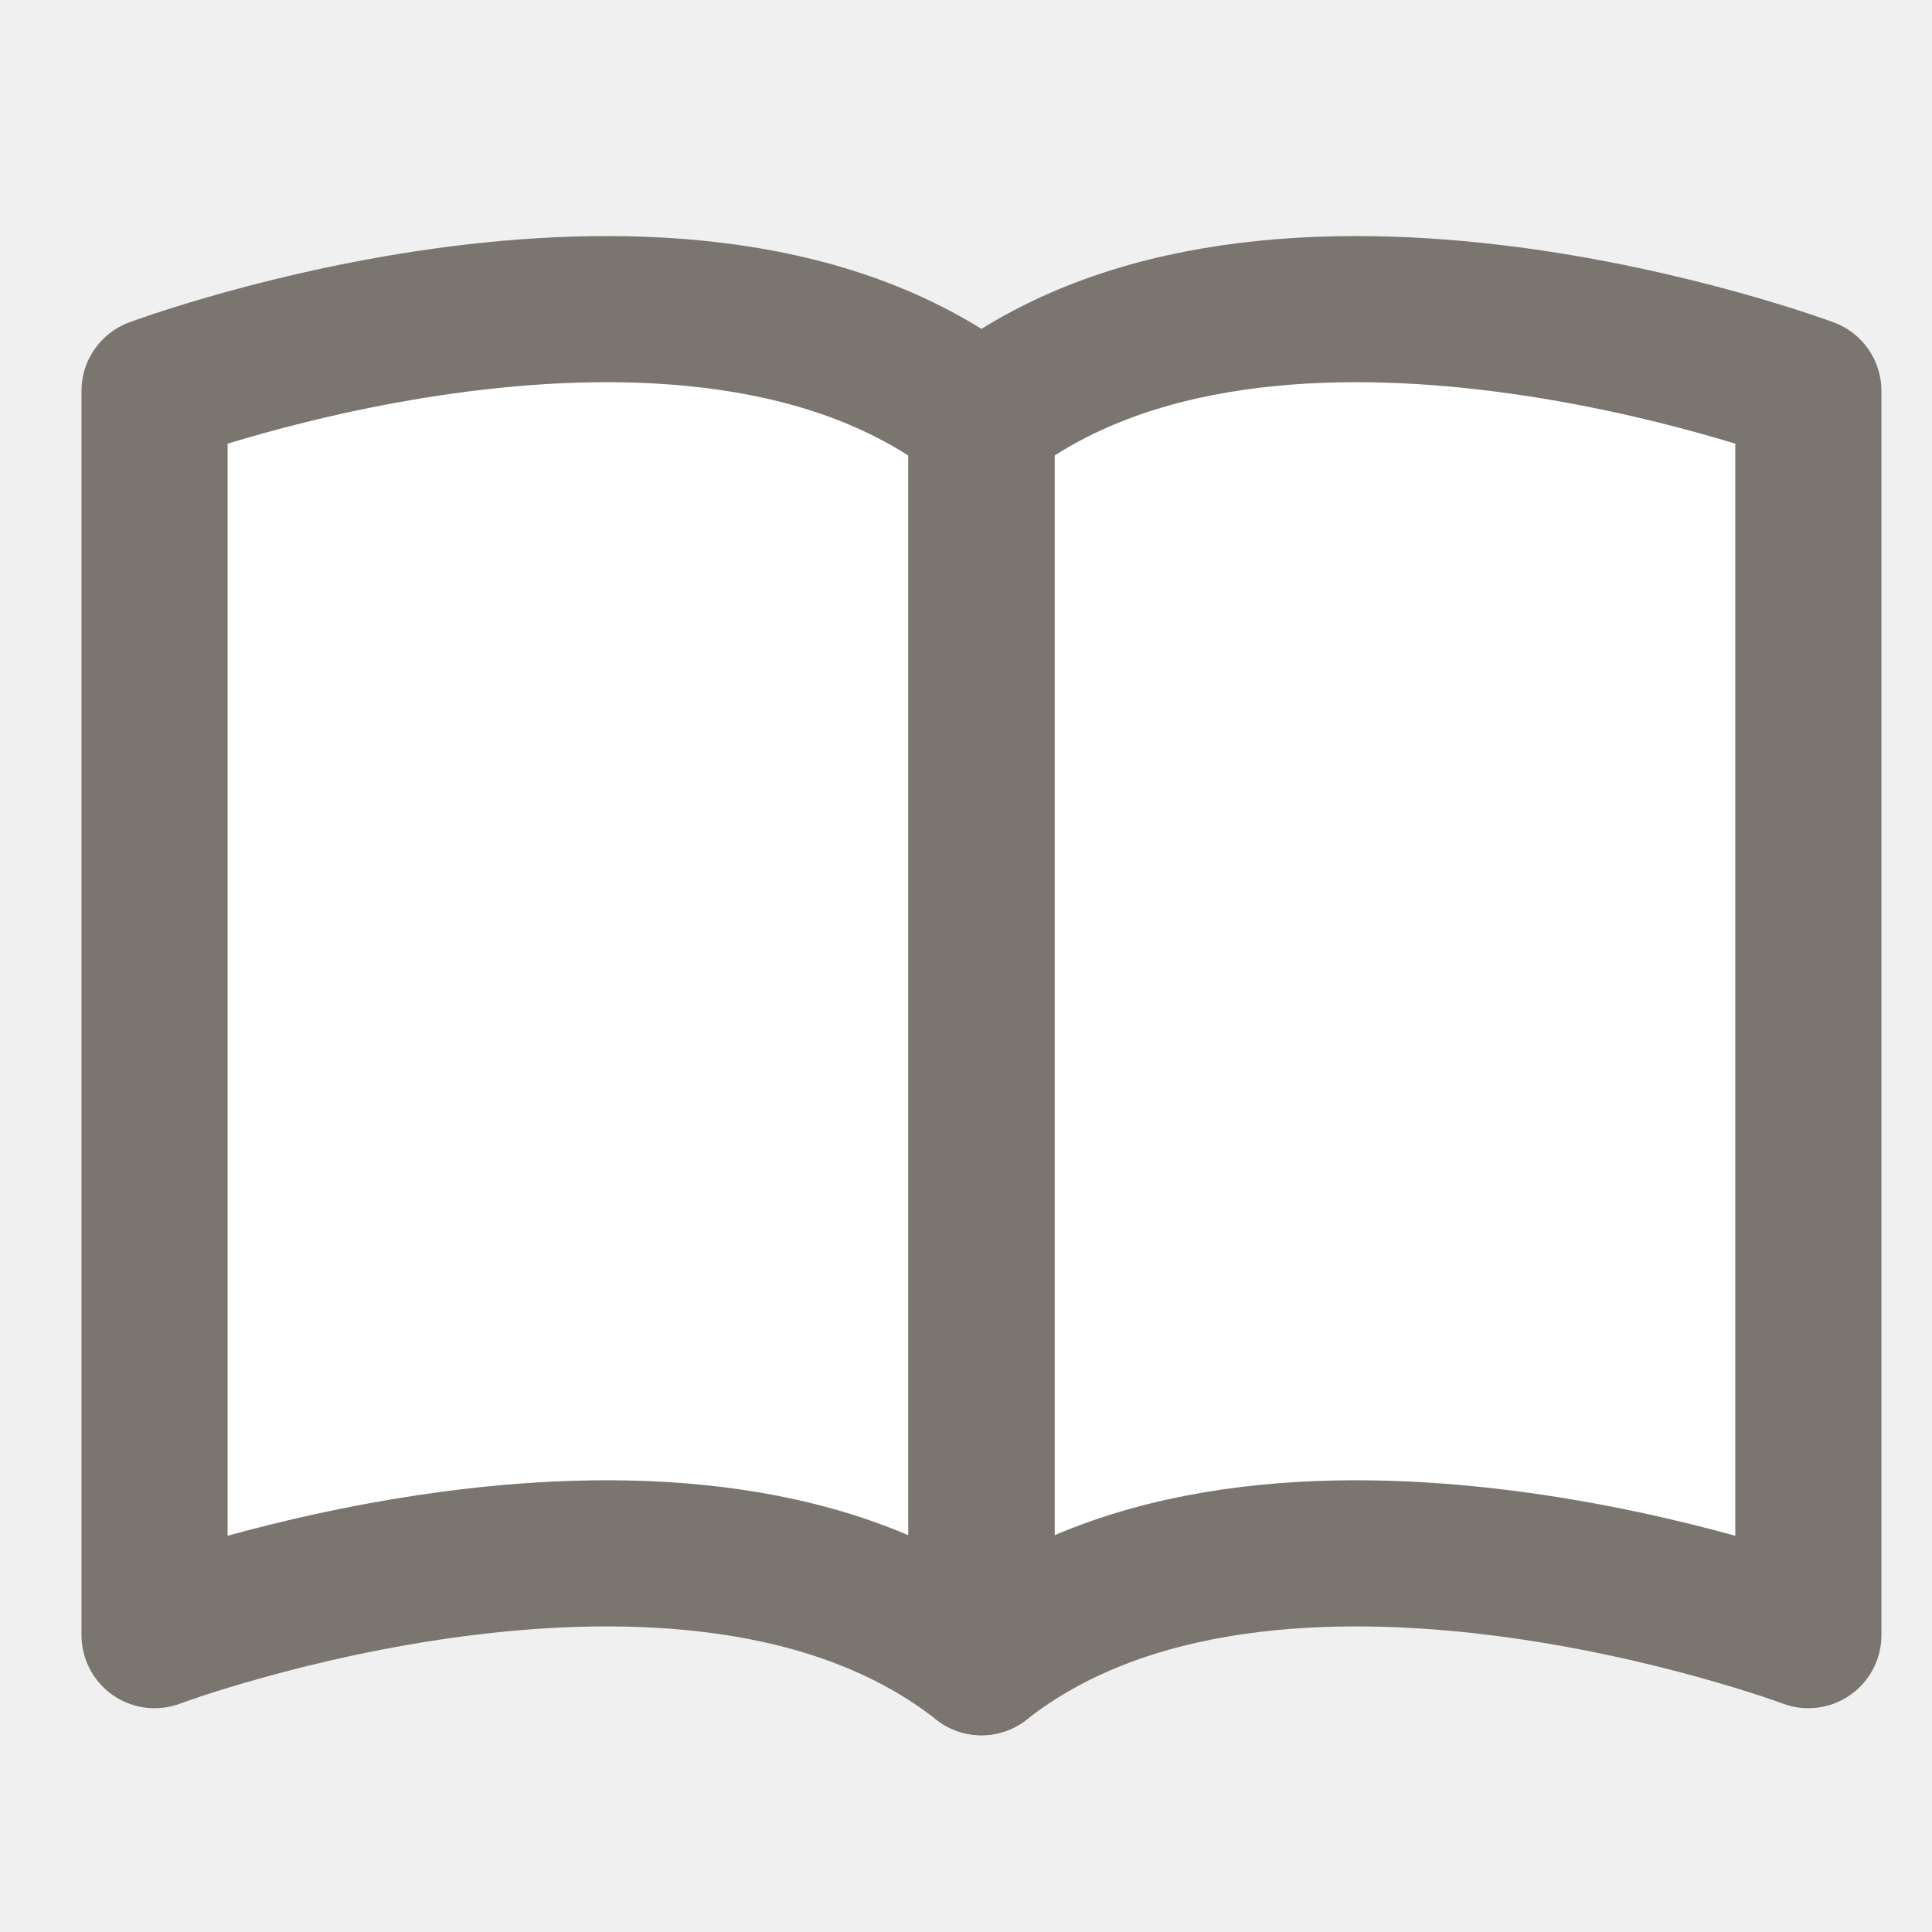
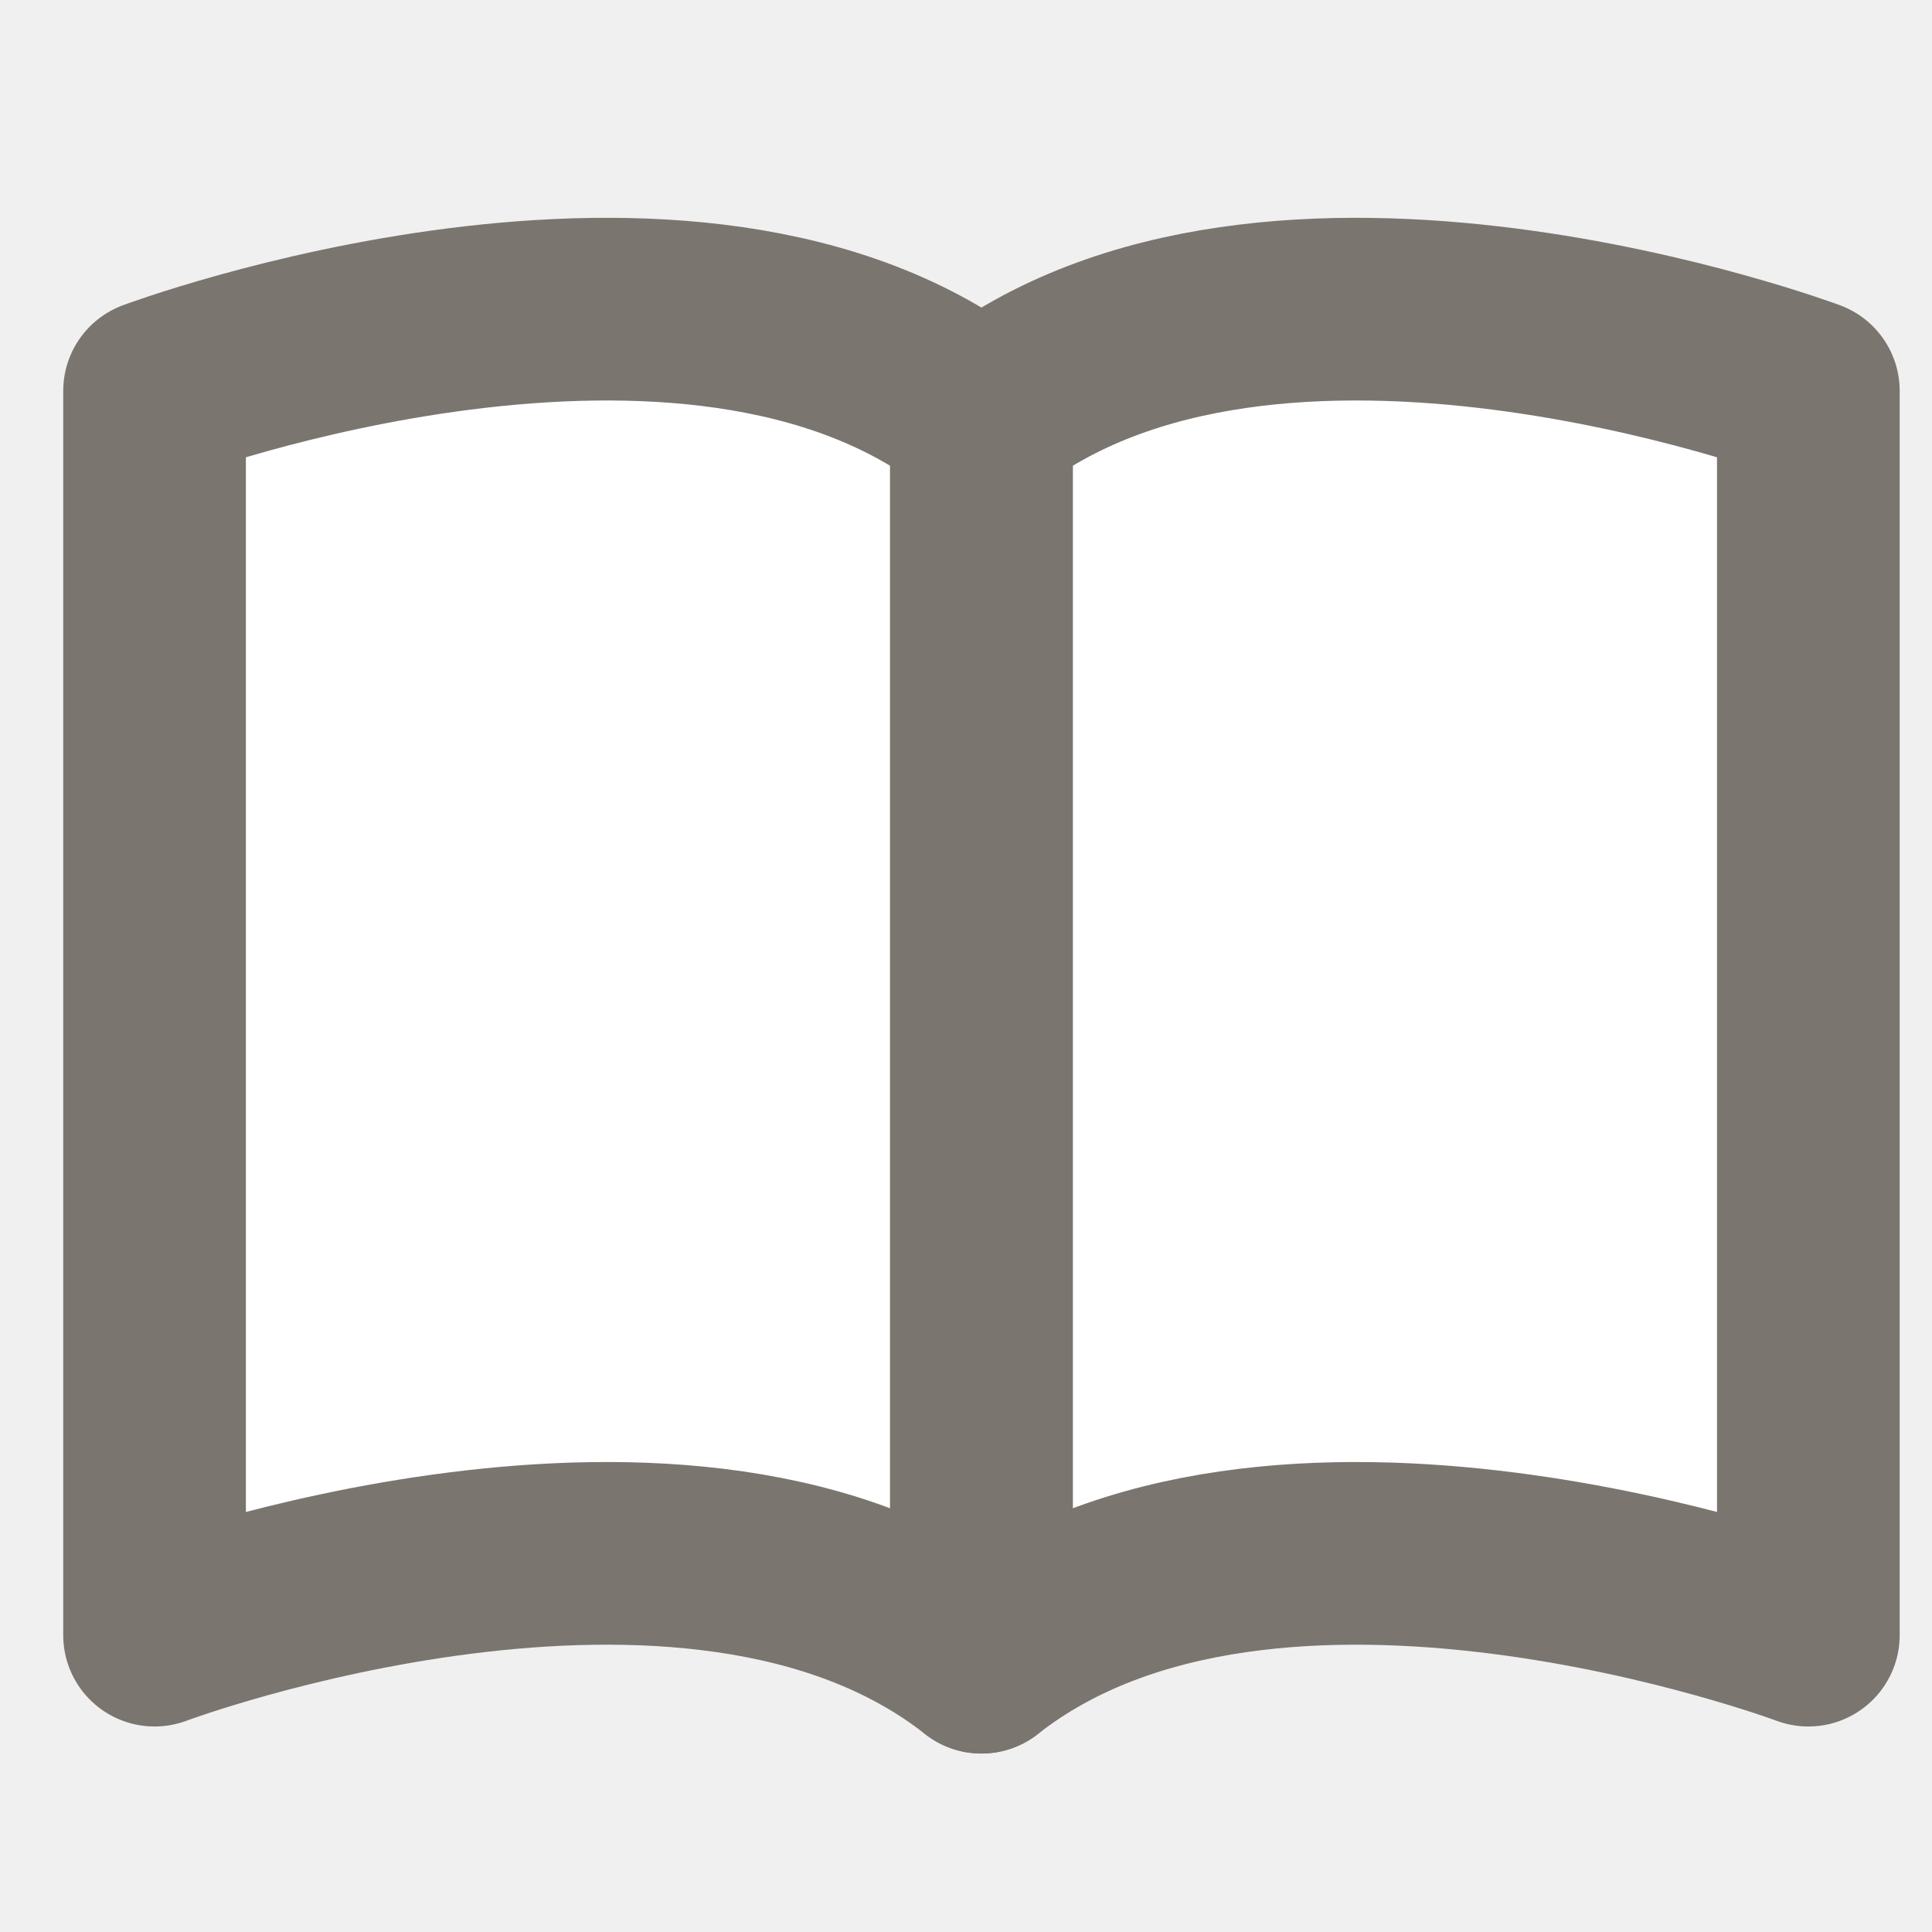
- <svg xmlns="http://www.w3.org/2000/svg" width="50" height="50" viewBox="0 0 50 50">
+ <svg xmlns="http://www.w3.org/2000/svg" width="40" height="40" viewBox="0 0 40 40">
  <g id="ic-lookbook" transform="translate(-1662 -395)">
-     <rect id="Rectangle_8" data-name="Rectangle 8" width="50" height="50" transform="translate(1662 395)" fill="rgba(255,255,255,0)" />
-     <g id="Group_4" data-name="Group 4" transform="translate(1664.1 401.117)">
-       <path id="Path_3" data-name="Path 3" d="M23.3,4.7C15.8-1.2,1.9,4,1.9,4V36.2s13.9-5.2,21.4.7c7.5-5.9,21.4-.7,21.4-.7V4S30.8-1.2,23.3,4.7Z" fill="#fff" />
-       <g id="Group_3" data-name="Group 3">
-         <path id="Path_4" data-name="Path 4" d="M1.9,36.2s13.9-5.2,21.4.7V4.7C15.8-1.2,1.9,4,1.9,4Z" fill="none" stroke="#7a756f" stroke-linecap="round" stroke-linejoin="round" stroke-miterlimit="10" stroke-width="3.782" />
-         <path id="Path_5" data-name="Path 5" d="M44.7,36.2s-13.9-5.2-21.4.7V4.7C30.8-1.2,44.7,4,44.7,4Z" fill="none" stroke="#7a756f" stroke-linecap="round" stroke-linejoin="round" stroke-miterlimit="10" stroke-width="3.782" />
+     <rect id="Rectangle_8" data-name="Rectangle 8" width="40" height="40" transform="translate(1662 395)" fill="rgba(255,255,255,0)" />
+     <g id="Group_4" data-name="Group 4" transform="translate(1665.2 401.4)">
+       <path id="Path_3" data-name="Path 3" d="M19.02,4.137c-6-4.72-17.12-.56-17.12-.56v25.76s11.12-4.16,17.12.56c6-4.72,17.12-.56,17.12-.56V3.577S25.02-.583,19.02,4.137Z" transform="translate(-1.9 -1.883)" fill="#fff" />
+       <g id="Group_3" data-name="Group 3" transform="translate(0 0)">
+         <path id="Path_4" data-name="Path 4" d="M1.9,29.337s11.12-4.16,17.12.56V4.137c-6-4.72-17.12-.56-17.12-.56Z" transform="translate(-1.9 -1.883)" fill="none" stroke="#7a756f" stroke-linecap="round" stroke-linejoin="round" stroke-miterlimit="10" stroke-width="3.782" />
+         <path id="Path_5" data-name="Path 5" d="M40.42,29.337s-11.12-4.16-17.12.56V4.137c6-4.72,17.12-.56,17.12-.56Z" transform="translate(-6.18 -1.883)" fill="none" stroke="#7a756f" stroke-linecap="round" stroke-linejoin="round" stroke-miterlimit="10" stroke-width="3.782" />
      </g>
    </g>
  </g>
</svg>
